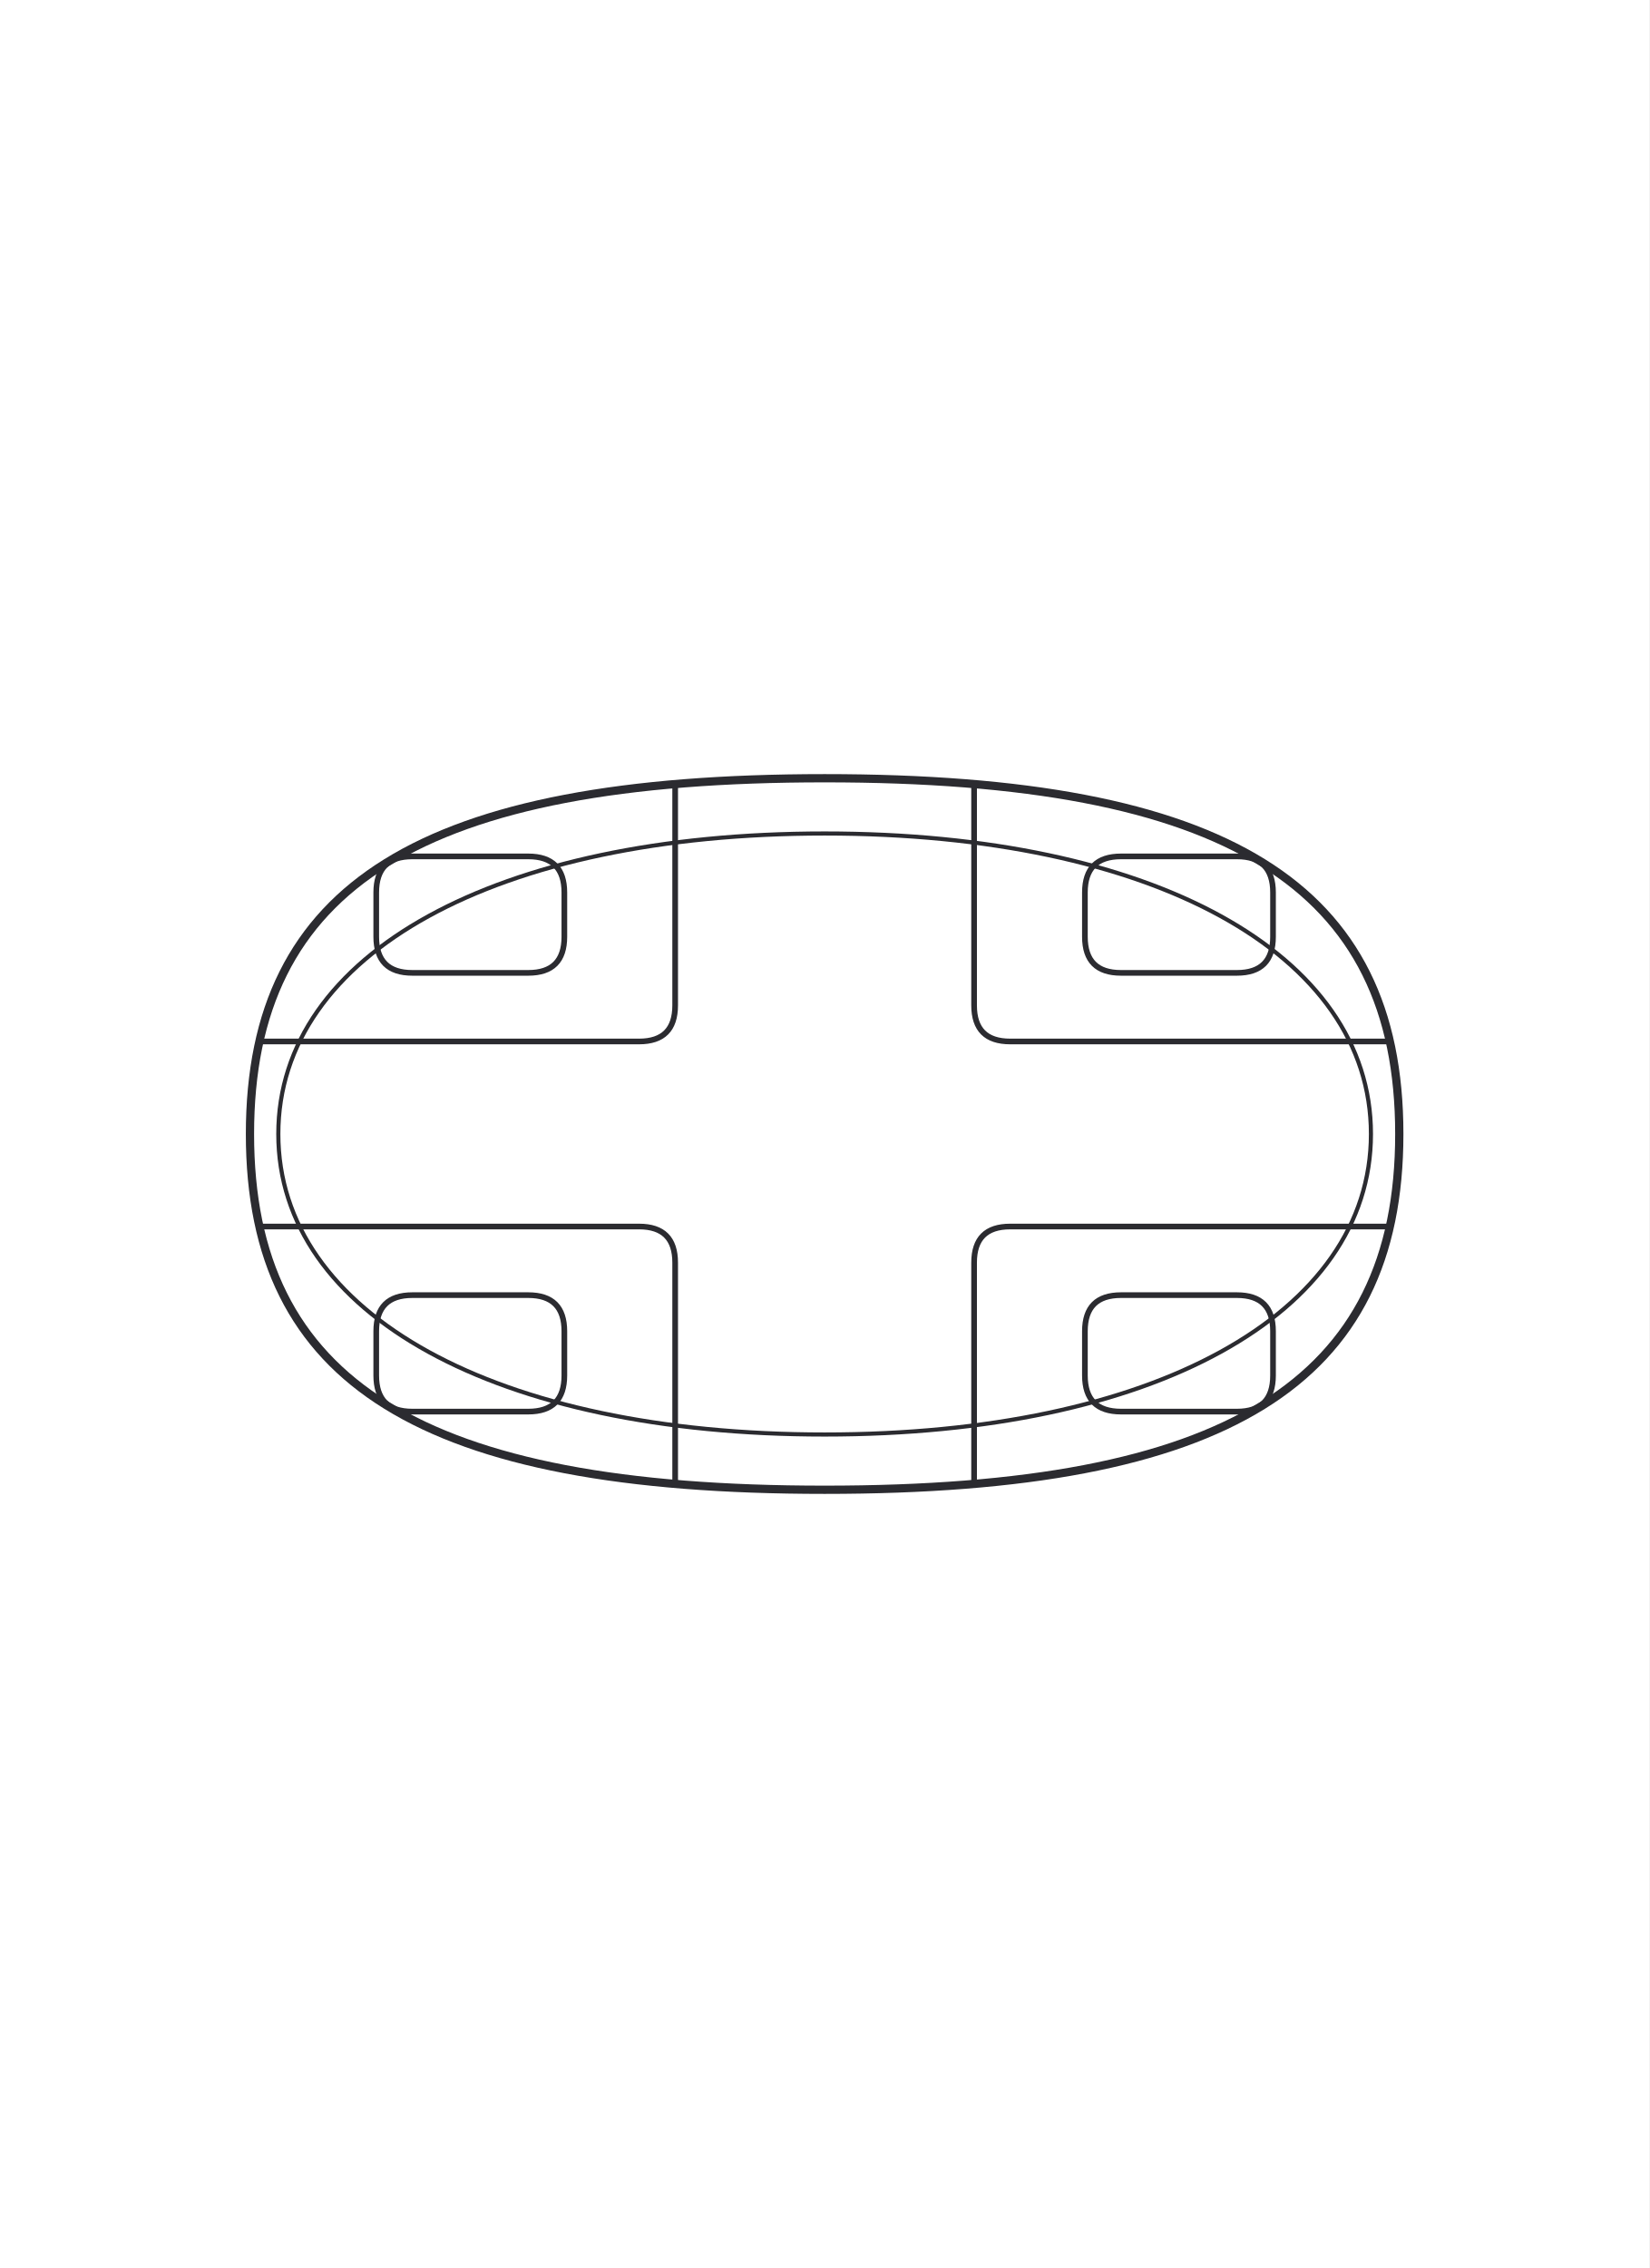
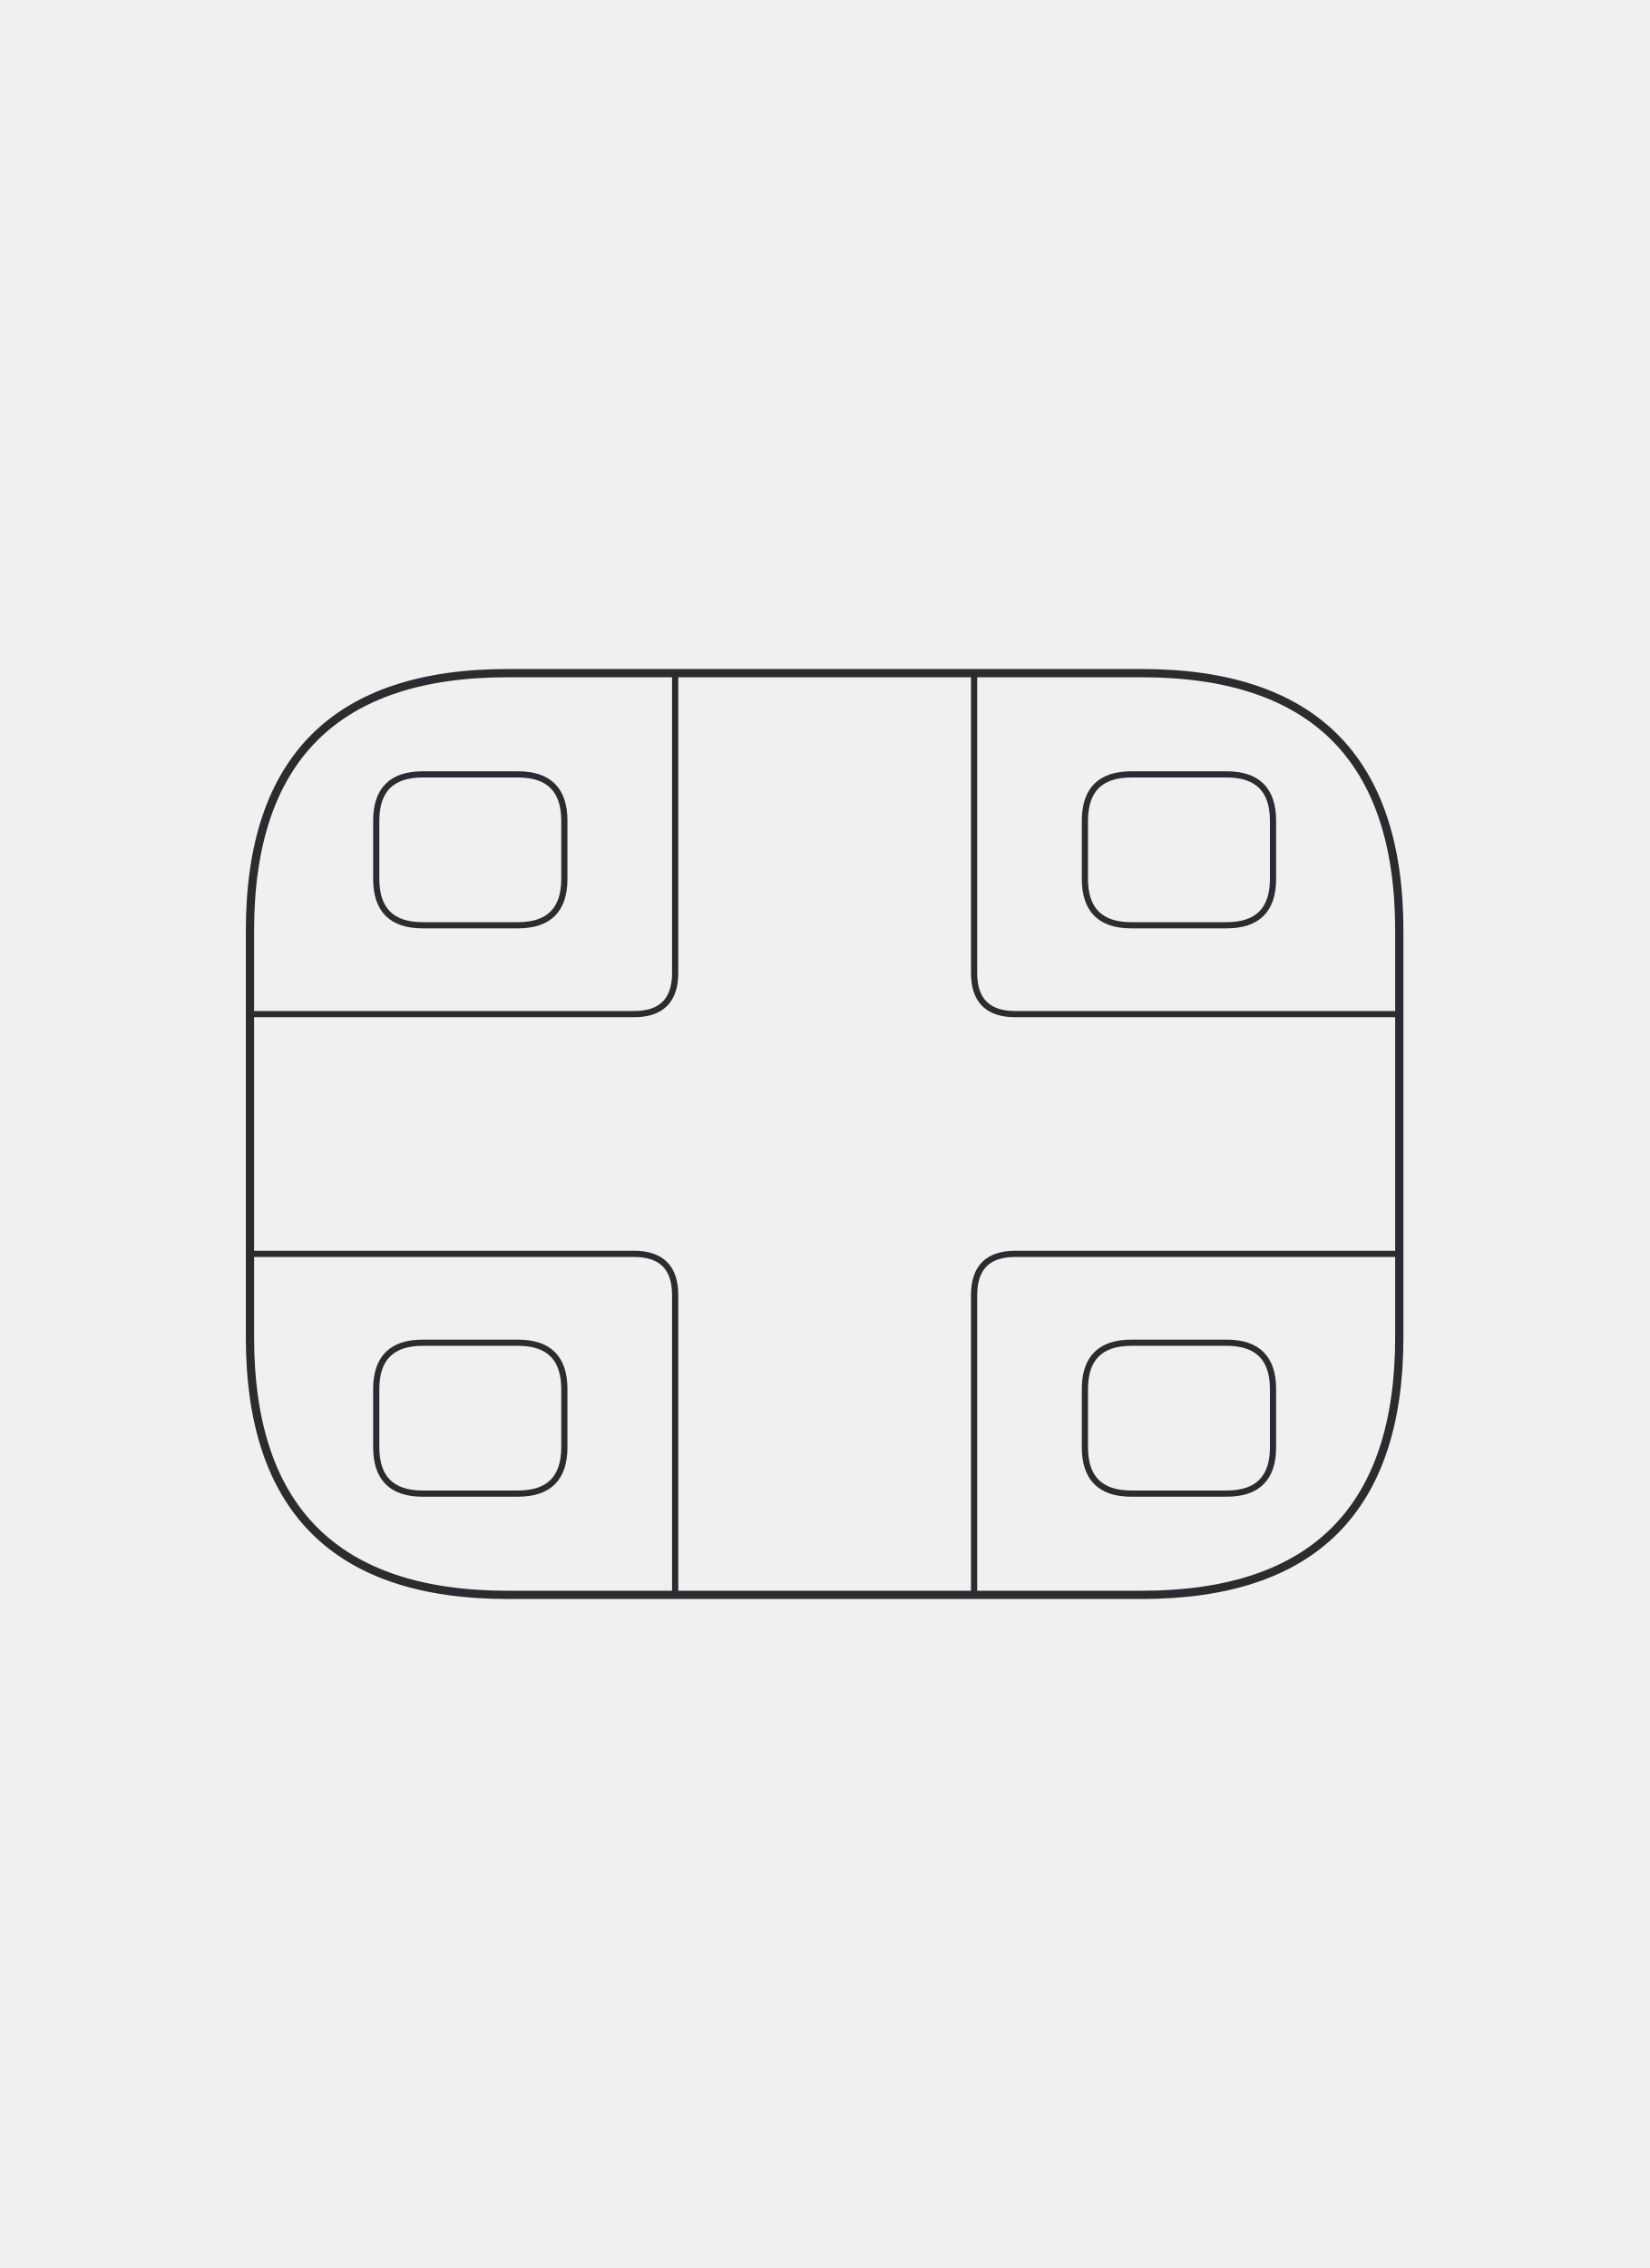
<svg xmlns="http://www.w3.org/2000/svg" width="640" height="880" viewBox="0 0 640 880">
-   <rect width="640" height="880" fill="#fff" />
  <g id="Bottle">
-     <path id="foam_outline" d="M543.00 440.00 C543.00 536.63 476.10 578.04 320.00 578.04 C163.90 578.04 97.00 536.63 97.00 440.00 C97.00 343.37 163.90 301.96 320.00 301.96 C476.10 301.96 543.00 343.37 543.00 440.00 Z" fill="none" stroke="#2b2b30" stroke-width="3.2" stroke-linejoin="round" stroke-linecap="round" />
-     <path id="body_outline" d="M532.00 440.00 C532.00 509.96 447.20 556.60 320.00 556.60 C192.80 556.60 108.00 509.96 108.00 440.00 C108.00 370.04 192.80 323.40 320.00 323.40 C447.20 323.40 532.00 370.04 532.00 440.00 Z" fill="none" stroke="#2b2b30" stroke-width="1.6" stroke-linejoin="round" stroke-linecap="round" />
-     <path id="arch_edge" d="M378.00 575.77 L378.00 489.90 Q378.00 475.90 392.00 475.90 L539.34 475.90" fill="none" stroke="#2b2b30" stroke-width="2.2" stroke-linejoin="round" stroke-linecap="round" />
-     <path id="foot_pad" d="M435.00 502.52 L480.00 502.52 Q494.00 502.52 494.00 516.52 L494.00 533.71 Q494.00 547.71 480.00 547.71 L435.00 547.71 Q421.00 547.71 421.00 533.71 L421.00 516.52 Q421.00 502.52 435.00 502.52 Z" fill="none" stroke="#2b2b30" stroke-width="2.2" stroke-linejoin="round" stroke-linecap="round" />
-     <path id="arch_edge" d="M378.00 304.23 L378.00 390.10 Q378.00 404.10 392.00 404.10 L539.34 404.10" fill="none" stroke="#2b2b30" stroke-width="2.2" stroke-linejoin="round" stroke-linecap="round" />
-     <path id="foot_pad" d="M435.00 332.29 L480.00 332.29 Q494.00 332.29 494.00 346.29 L494.00 363.48 Q494.00 377.48 480.00 377.48 L435.00 377.48 Q421.00 377.48 421.00 363.48 L421.00 346.29 Q421.00 332.29 435.00 332.29 Z" fill="none" stroke="#2b2b30" stroke-width="2.2" stroke-linejoin="round" stroke-linecap="round" />
-     <path id="arch_edge" d="M262.00 575.77 L262.00 489.90 Q262.00 475.90 248.00 475.90 L100.66 475.90" fill="none" stroke="#2b2b30" stroke-width="2.2" stroke-linejoin="round" stroke-linecap="round" />
-     <path id="foot_pad" d="M160.00 502.52 L205.00 502.52 Q219.00 502.52 219.00 516.52 L219.00 533.71 Q219.00 547.71 205.00 547.71 L160.00 547.71 Q146.00 547.71 146.00 533.71 L146.00 516.52 Q146.00 502.52 160.00 502.52 Z" fill="none" stroke="#2b2b30" stroke-width="2.2" stroke-linejoin="round" stroke-linecap="round" />
-     <path id="arch_edge" d="M262.00 304.23 L262.00 390.10 Q262.00 404.10 248.00 404.10 L100.66 404.10" fill="none" stroke="#2b2b30" stroke-width="2.2" stroke-linejoin="round" stroke-linecap="round" />
-     <path id="foot_pad" d="M160.00 332.29 L205.00 332.29 Q219.00 332.29 219.00 346.29 L219.00 363.48 Q219.00 377.48 205.00 377.48 L160.00 377.48 Q146.00 377.48 146.00 363.48 L146.00 346.29 Q146.00 332.29 160.00 332.29 Z" fill="none" stroke="#2b2b30" stroke-width="2.2" stroke-linejoin="round" stroke-linecap="round" />
+     <path id="outline" d="M197 261.18 L443 261.18 Q543 261.18 543 361.18 L543 518.82 Q543 618.82 443 618.82 L197 618.82 Q97 618.82 97 518.82 L97 361.18 Q97 261.18 197 261.18 Z" fill="none" stroke="#2b2b30" stroke-width="3.2" stroke-linejoin="round" stroke-linecap="round" />
+     <path id="arch_edge_0" d="M262 261.18 L262 377.49 Q262 393.49 246 393.49 L97 393.49" fill="none" stroke="#2b2b30" stroke-width="2.4" stroke-linejoin="round" stroke-linecap="round" />
+     <path id="arch_edge_1" d="M378 261.18 L378 377.49 Q378 393.49 394 393.49 L543 393.49" fill="none" stroke="#2b2b30" stroke-width="2.4" stroke-linejoin="round" stroke-linecap="round" />
+     <path id="arch_edge_2" d="M262 618.82 L262 502.51 Q262 486.51 246 486.51 L97 486.51" fill="none" stroke="#2b2b30" stroke-width="2.4" stroke-linejoin="round" stroke-linecap="round" />
+     <path id="arch_edge_3" d="M378 618.82 L378 502.51 Q378 486.51 394 486.51 L543 486.51" fill="none" stroke="#2b2b30" stroke-width="2.4" stroke-linejoin="round" stroke-linecap="round" />
+     <path id="foot_pad_0" d="M164.00 300.47 L201.00 300.47 Q219.00 300.47 219.00 318.47 L219.00 341.01 Q219.00 359.01 201.00 359.01 L164.00 359.01 Q146.00 359.01 146.00 341.01 L146.00 318.47 Q146.00 300.47 164.00 300.47 Z" fill="none" stroke="#2b2b30" stroke-width="2.4" stroke-linejoin="round" stroke-linecap="round" />
+     <path id="foot_pad_1" d="M164.00 520.99 L201.00 520.99 Q219.00 520.99 219.00 538.99 L219.00 561.53 Q219.00 579.53 201.00 579.53 L164.00 579.53 Q146.00 579.53 146.00 561.53 L146.00 538.99 Q146.00 520.99 164.00 520.99 Z" fill="none" stroke="#2b2b30" stroke-width="2.4" stroke-linejoin="round" stroke-linecap="round" />
+     <path id="foot_pad_2" d="M439.00 300.47 L476.00 300.47 Q494.00 300.47 494.00 318.47 L494.00 341.01 Q494.00 359.01 476.00 359.01 L439.00 359.01 Q421.00 359.01 421.00 341.01 L421.00 318.47 Q421.00 300.47 439.00 300.47 Z" fill="none" stroke="#2b2b30" stroke-width="2.4" stroke-linejoin="round" stroke-linecap="round" />
+     <path id="foot_pad_3" d="M439.00 520.99 L476.00 520.99 Q494.00 520.99 494.00 538.99 L494.00 561.53 Q494.00 579.53 476.00 579.53 L439.00 579.53 Q421.00 579.53 421.00 561.53 L421.00 538.99 Q421.00 520.99 439.00 520.99 Z" fill="none" stroke="#2b2b30" stroke-width="2.4" stroke-linejoin="round" stroke-linecap="round" />
  </g>
</svg>
